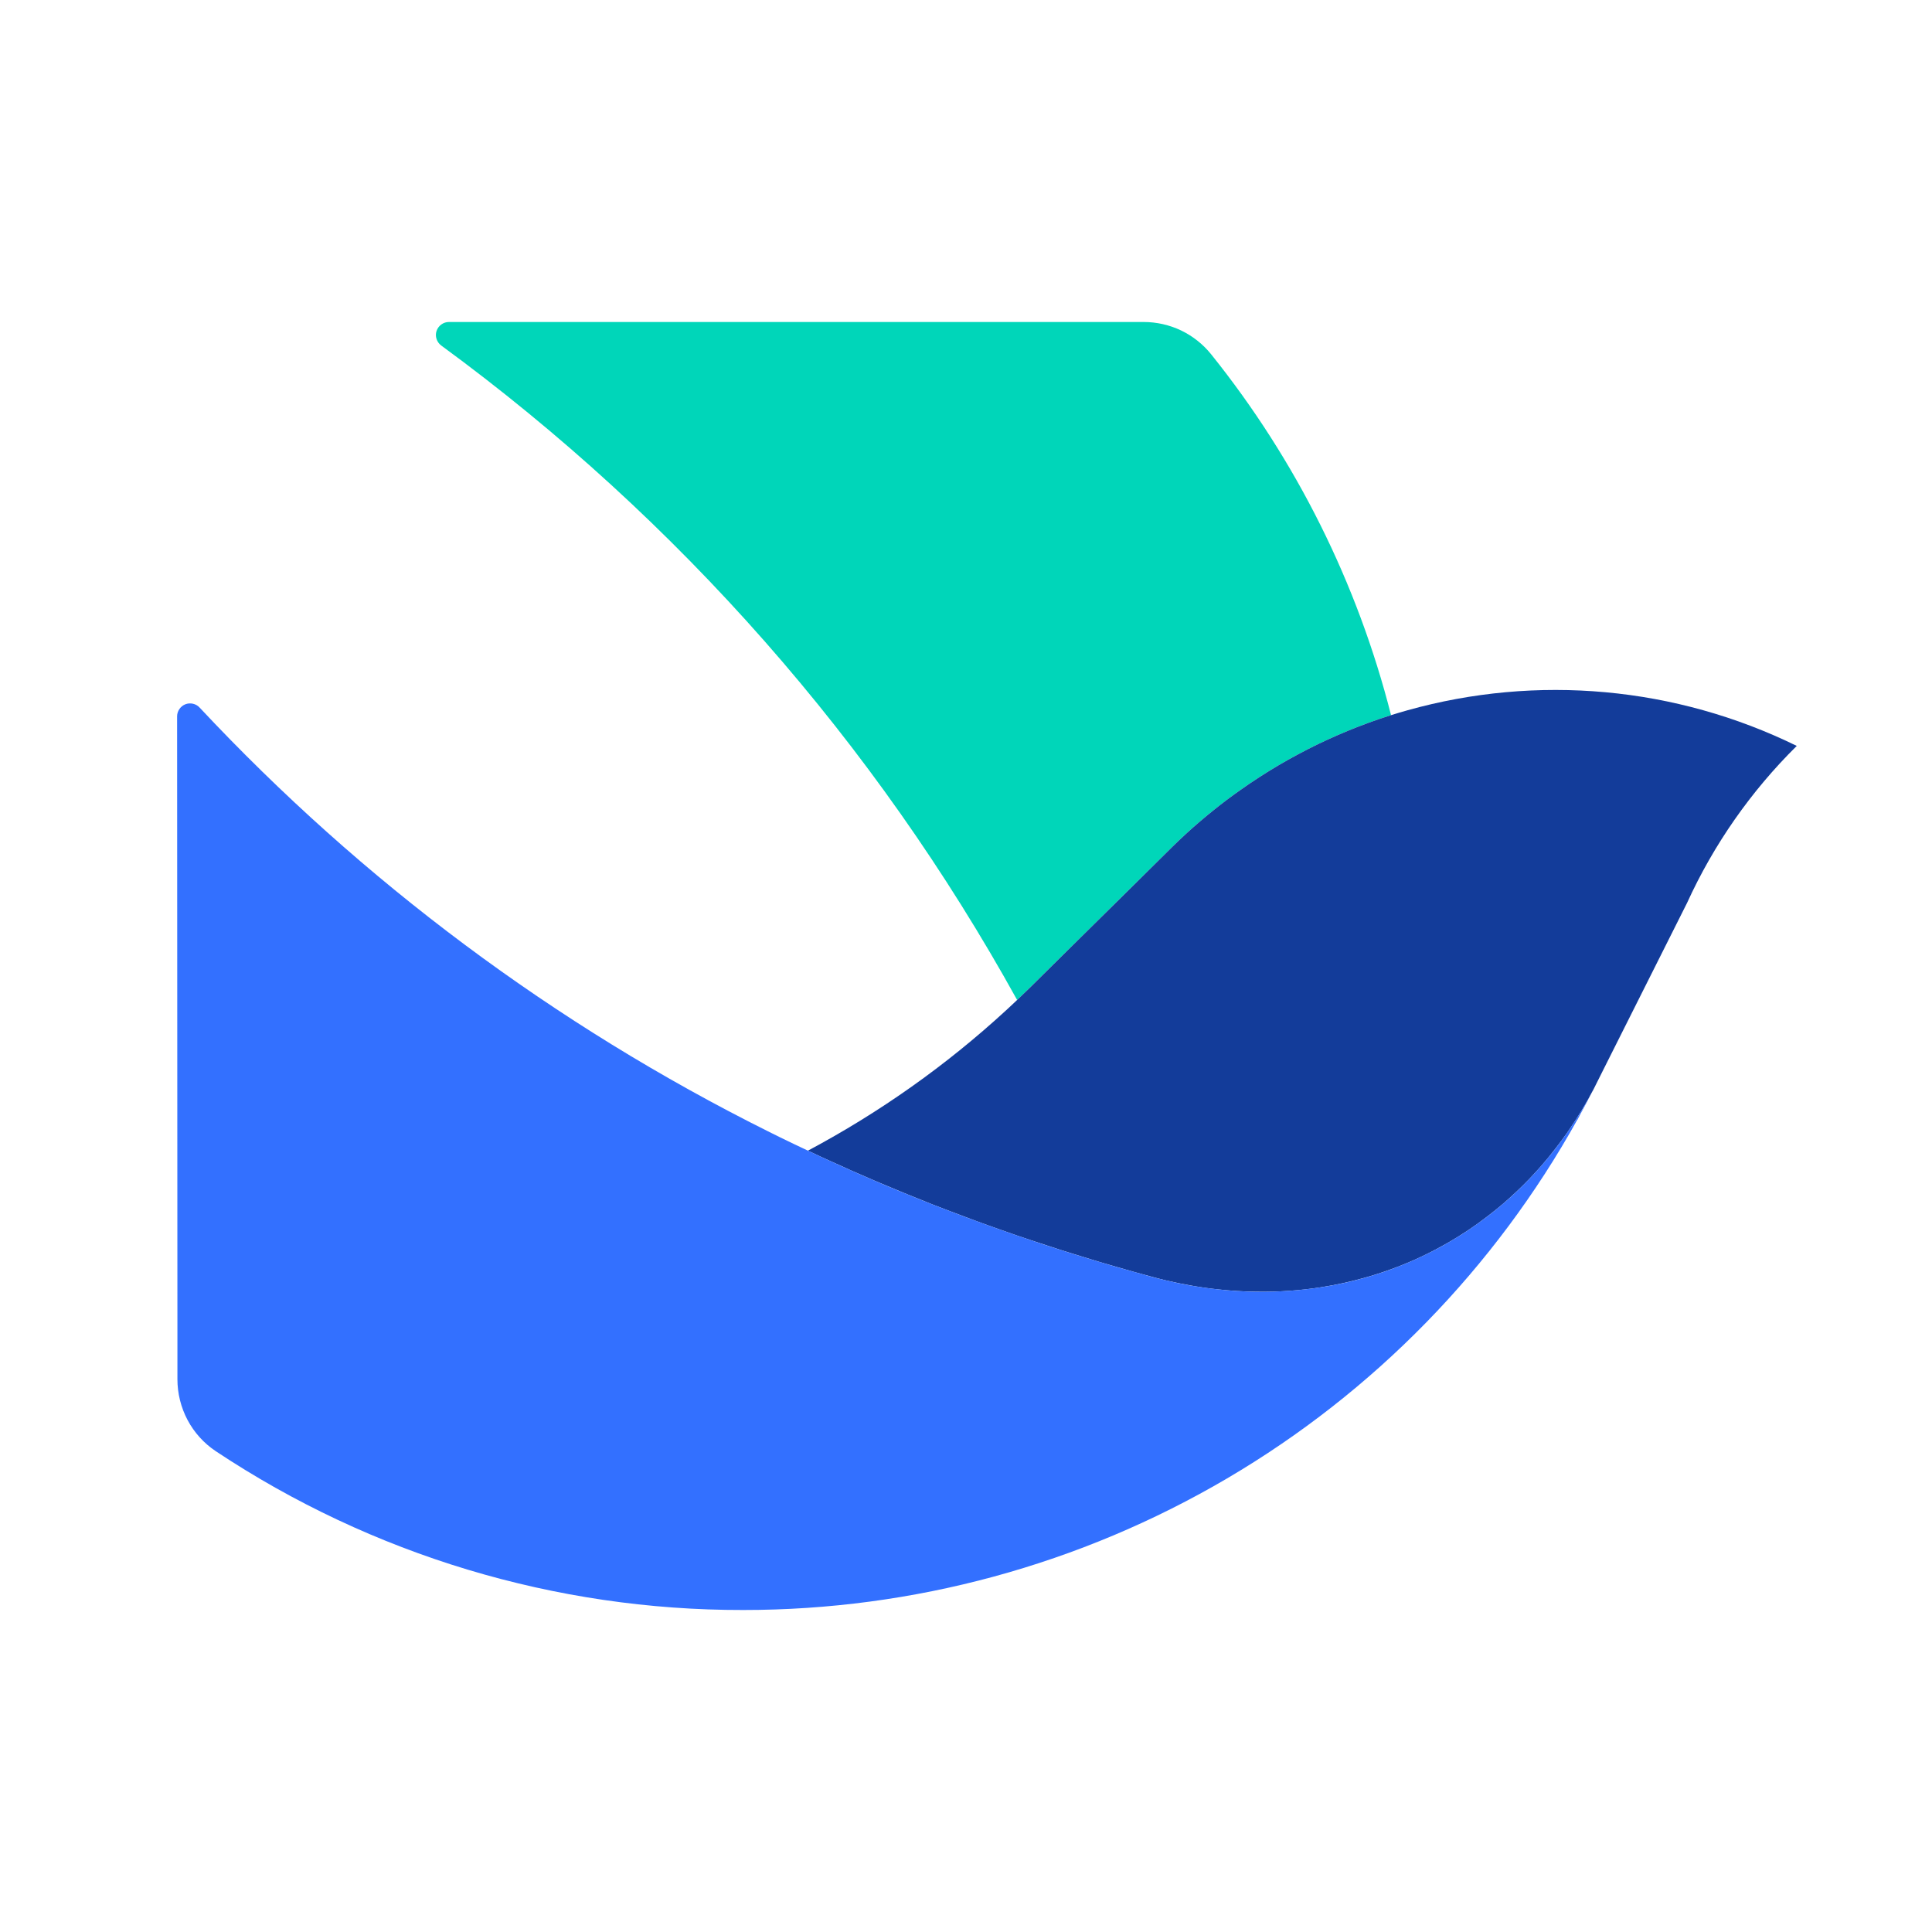
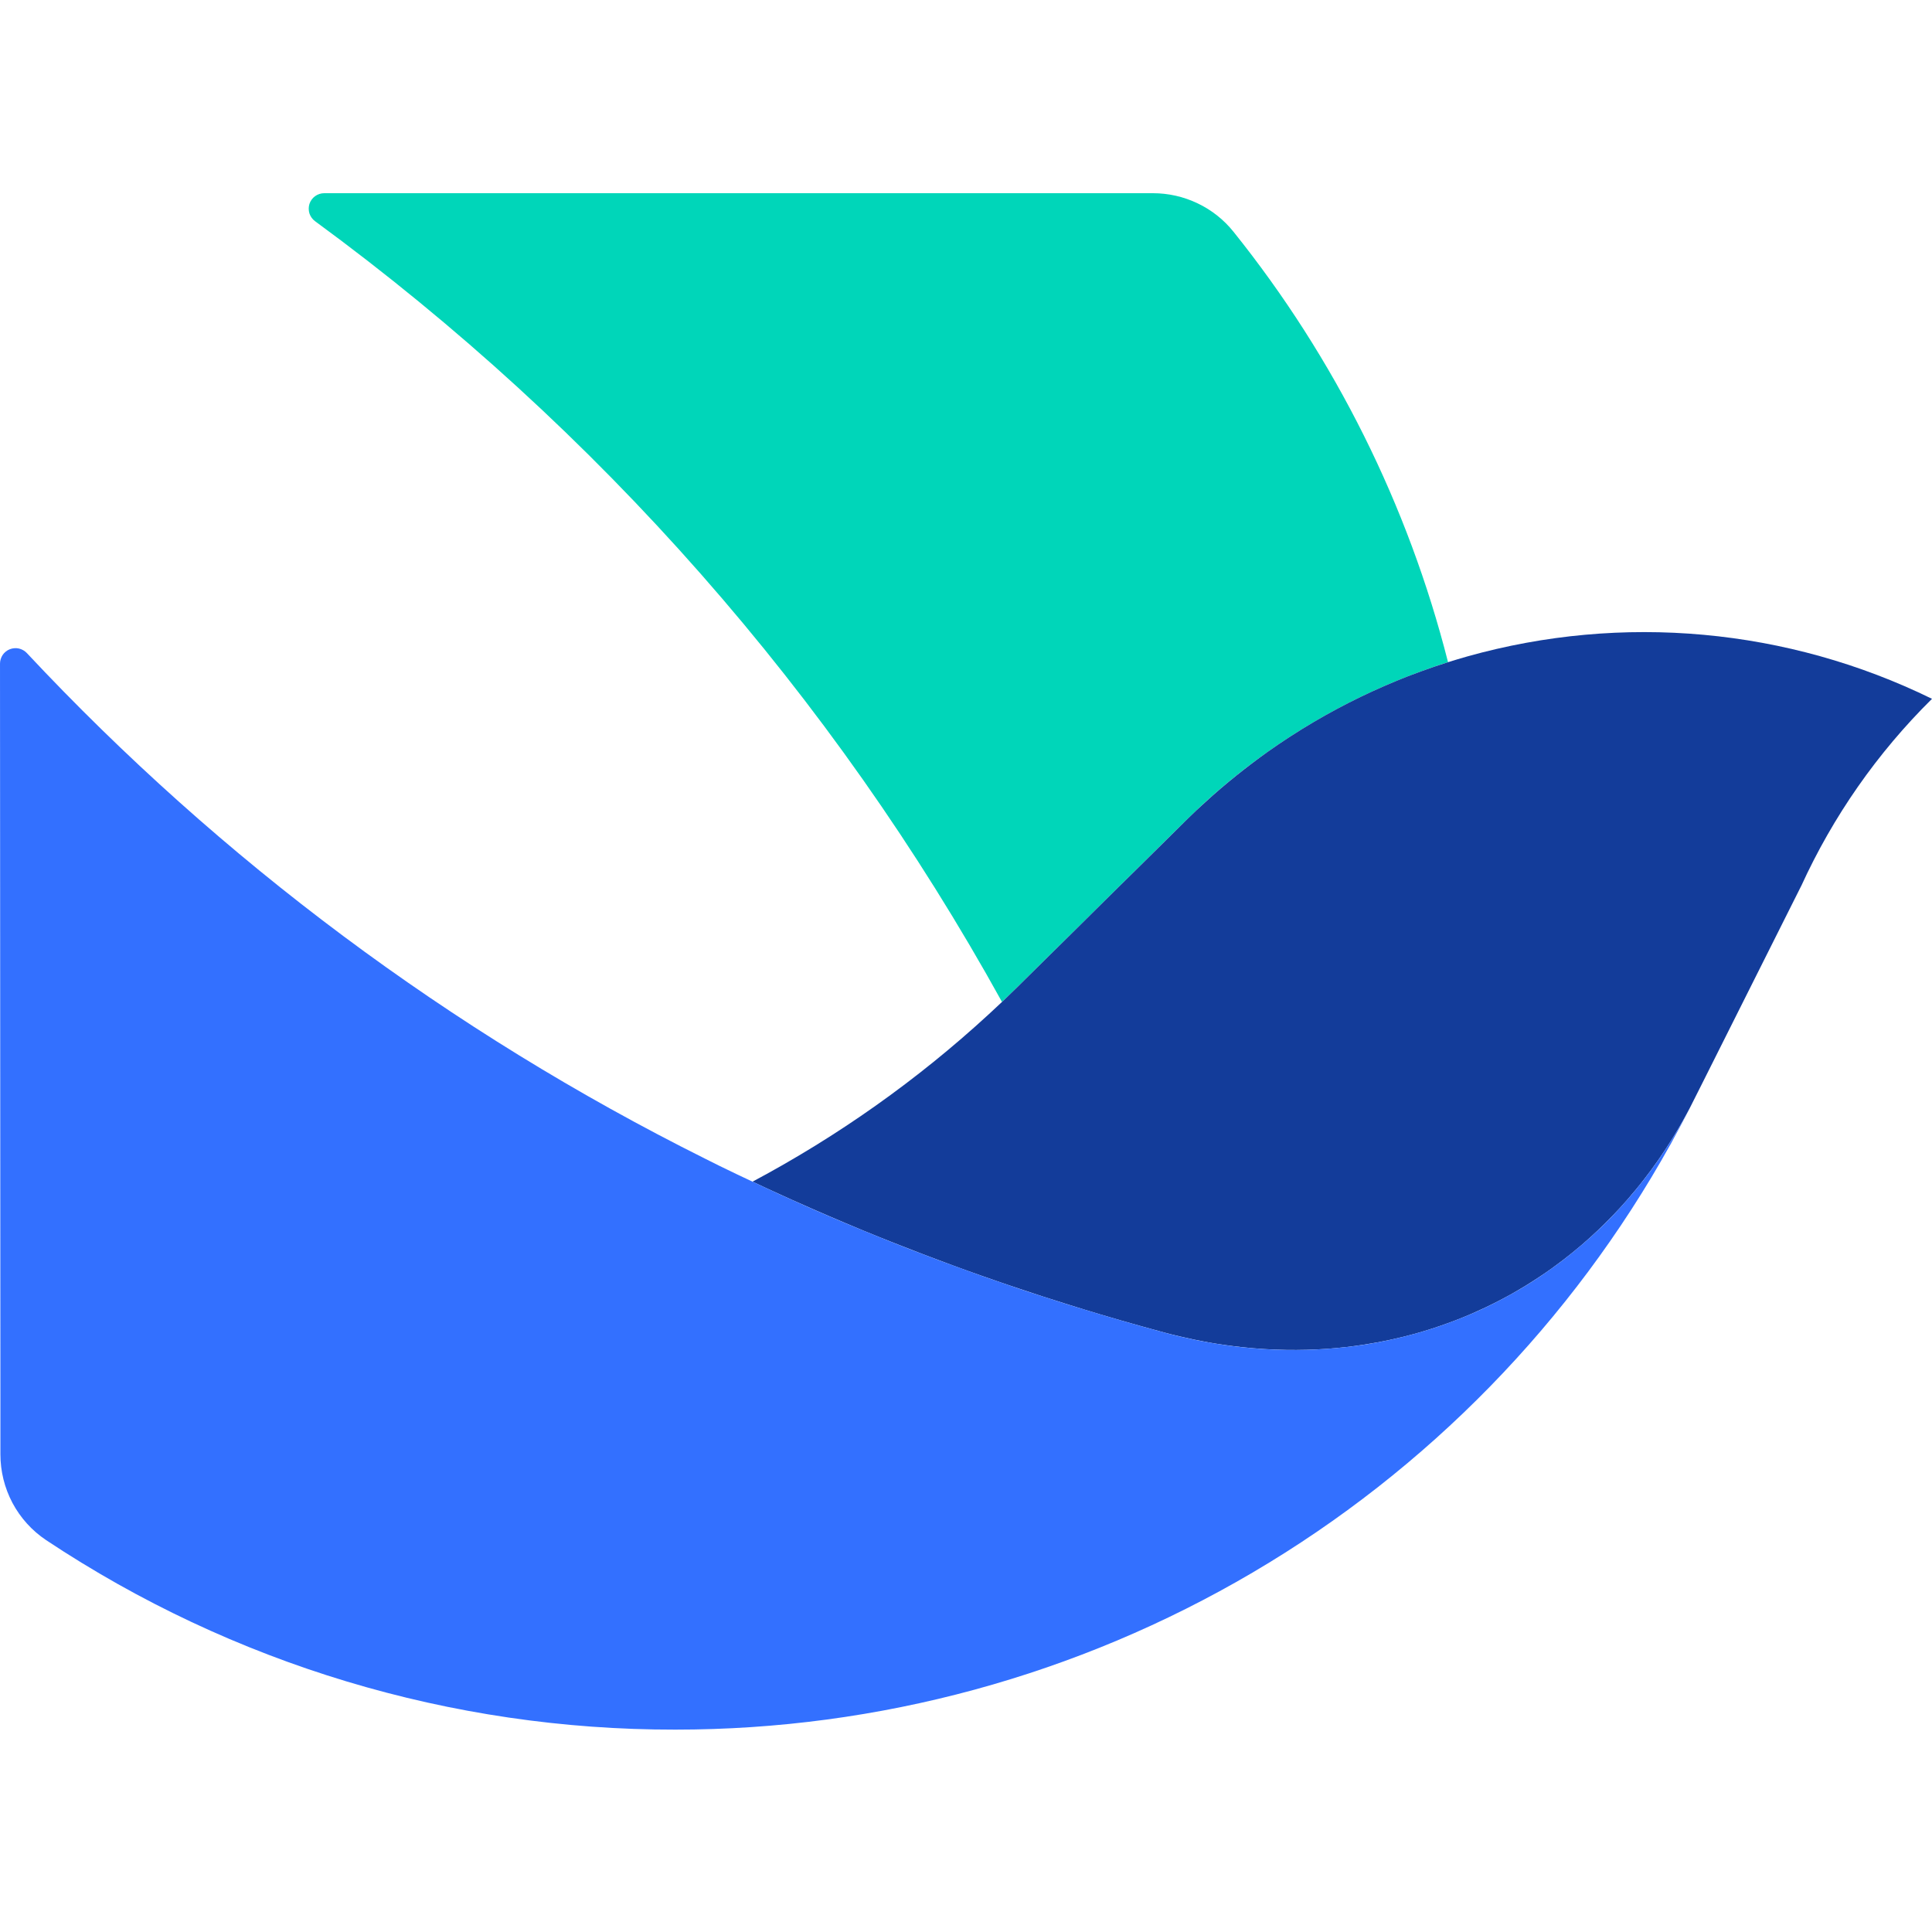
<svg xmlns="http://www.w3.org/2000/svg" width="24" height="24" viewBox="0 0 24 24" fill="none">
-   <path d="M12.655 12.403C12.671 12.387 12.688 12.371 12.705 12.355C12.739 12.322 12.772 12.29 12.805 12.257L12.873 12.191L13.078 11.988L13.357 11.712L13.596 11.476L13.821 11.254L14.056 11.022L14.271 10.809L14.57 10.513C14.627 10.457 14.685 10.402 14.744 10.348C14.853 10.249 14.965 10.153 15.08 10.061C15.185 9.976 15.293 9.895 15.404 9.817C15.559 9.707 15.718 9.604 15.882 9.507C16.042 9.413 16.207 9.325 16.375 9.243C16.534 9.167 16.695 9.096 16.86 9.032C16.952 8.996 17.045 8.962 17.139 8.93C17.186 8.914 17.233 8.899 17.28 8.884C16.864 7.247 16.103 5.719 15.046 4.402C14.945 4.276 14.817 4.175 14.672 4.105C14.527 4.036 14.368 4 14.207 4L5.577 4C5.542 4 5.509 4.011 5.482 4.031C5.454 4.051 5.434 4.079 5.423 4.111C5.412 4.144 5.412 4.179 5.423 4.211C5.433 4.243 5.454 4.272 5.481 4.292C8.427 6.451 10.868 9.225 12.635 12.422L12.655 12.403Z" fill="#00D6B9" />
-   <path d="M19.596 13.905L19.59 13.916L19.597 13.906L19.637 13.831C19.623 13.856 19.61 13.881 19.596 13.905Z" fill="#133C9A" />
-   <path d="M19.782 13.557L19.793 13.538L19.798 13.527C19.793 13.537 19.787 13.547 19.782 13.557Z" fill="#133C9A" />
-   <path d="M22.32 9.266C20.817 8.529 19.094 8.372 17.482 8.824C17.414 8.843 17.347 8.863 17.28 8.884C17.233 8.899 17.186 8.914 17.139 8.93C17.045 8.962 16.952 8.996 16.86 9.032C16.695 9.096 16.534 9.167 16.375 9.243C16.207 9.325 16.042 9.413 15.882 9.507C15.718 9.604 15.559 9.707 15.404 9.817C15.293 9.895 15.185 9.976 15.08 10.061C14.965 10.153 14.853 10.249 14.744 10.348C14.685 10.402 14.627 10.457 14.57 10.513L14.271 10.809L14.056 11.022L13.821 11.254L13.596 11.476L13.357 11.712L13.078 11.988L12.873 12.191L12.805 12.258C12.772 12.29 12.739 12.323 12.705 12.355C12.688 12.371 12.671 12.387 12.655 12.403C12.629 12.427 12.604 12.451 12.579 12.475C12.55 12.502 12.522 12.528 12.494 12.554C11.752 13.236 10.926 13.82 10.036 14.294C10.089 14.319 10.143 14.344 10.196 14.369C10.238 14.388 10.28 14.408 10.323 14.427C10.364 14.445 10.405 14.464 10.446 14.482C10.486 14.501 10.526 14.519 10.567 14.537C10.611 14.556 10.655 14.576 10.7 14.595C10.751 14.617 10.802 14.64 10.854 14.662C10.903 14.683 10.952 14.704 11.001 14.724C11.065 14.751 11.129 14.778 11.193 14.804C11.244 14.825 11.296 14.847 11.348 14.867C11.427 14.899 11.507 14.931 11.586 14.963C11.662 14.992 11.737 15.021 11.813 15.05C11.869 15.072 11.926 15.093 11.983 15.114C12.08 15.151 12.178 15.187 12.276 15.222C12.326 15.24 12.375 15.257 12.425 15.275C12.495 15.299 12.564 15.324 12.634 15.348C12.691 15.367 12.748 15.387 12.806 15.406C12.89 15.434 12.974 15.462 13.059 15.489C13.148 15.518 13.236 15.547 13.326 15.574C13.435 15.608 13.544 15.642 13.654 15.675C13.727 15.696 13.8 15.718 13.874 15.739C14.021 15.782 14.169 15.823 14.318 15.863C14.371 15.878 14.425 15.891 14.478 15.904C14.579 15.928 14.681 15.949 14.782 15.967C14.898 15.988 15.013 16.005 15.129 16.017C15.286 16.034 15.441 16.044 15.596 16.046C15.737 16.049 15.877 16.045 16.016 16.035C16.148 16.026 16.279 16.011 16.408 15.991C16.586 15.963 16.763 15.925 16.936 15.877C17.053 15.845 17.167 15.808 17.28 15.767C17.385 15.729 17.488 15.687 17.589 15.642C17.705 15.589 17.819 15.532 17.931 15.469C17.986 15.439 18.04 15.407 18.094 15.374C18.145 15.342 18.196 15.31 18.247 15.276C18.326 15.223 18.404 15.167 18.48 15.108C18.545 15.058 18.609 15.007 18.672 14.953C18.784 14.856 18.893 14.754 18.997 14.646C19.048 14.592 19.098 14.538 19.147 14.482C19.209 14.411 19.269 14.338 19.327 14.262C19.374 14.202 19.419 14.141 19.463 14.078C19.587 13.9 19.7 13.715 19.8 13.523L19.915 13.293L20.959 11.213L20.957 11.217C21.289 10.489 21.751 9.828 22.32 9.266Z" fill="#133C9A" />
-   <path d="M9.232 20C11.346 20.001 13.422 19.436 15.244 18.365C17.067 17.293 18.569 15.754 19.596 13.906C19.667 13.778 19.736 13.649 19.802 13.519C19.702 13.713 19.588 13.899 19.463 14.078C19.419 14.141 19.374 14.203 19.328 14.263C19.269 14.338 19.209 14.411 19.147 14.482C19.098 14.538 19.048 14.593 18.997 14.646C18.893 14.754 18.785 14.857 18.672 14.953C18.609 15.007 18.545 15.059 18.48 15.109C18.404 15.167 18.326 15.223 18.247 15.276C18.197 15.31 18.146 15.343 18.094 15.374C18.04 15.407 17.986 15.439 17.931 15.47C17.82 15.532 17.705 15.589 17.589 15.642C17.488 15.688 17.385 15.729 17.28 15.768C17.168 15.809 17.053 15.845 16.936 15.878C16.763 15.926 16.586 15.964 16.408 15.991C16.279 16.011 16.148 16.026 16.016 16.035C15.877 16.045 15.737 16.049 15.596 16.047C15.442 16.044 15.286 16.035 15.129 16.017C15.014 16.005 14.898 15.988 14.782 15.968C14.681 15.95 14.58 15.929 14.478 15.904C14.425 15.892 14.371 15.878 14.318 15.864C14.169 15.823 14.021 15.782 13.874 15.74C13.8 15.718 13.727 15.697 13.654 15.675C13.544 15.642 13.435 15.609 13.326 15.575C13.237 15.547 13.148 15.519 13.059 15.49C12.974 15.462 12.89 15.435 12.806 15.406C12.749 15.387 12.691 15.368 12.634 15.348C12.564 15.324 12.495 15.3 12.425 15.275C12.376 15.258 12.326 15.24 12.276 15.222C12.178 15.187 12.08 15.151 11.983 15.115C11.926 15.093 11.869 15.072 11.813 15.05C11.737 15.022 11.662 14.992 11.586 14.963C11.507 14.931 11.427 14.9 11.348 14.868C11.296 14.847 11.245 14.826 11.193 14.805C11.129 14.778 11.065 14.752 11.001 14.725C10.952 14.704 10.903 14.683 10.854 14.662C10.802 14.64 10.751 14.618 10.7 14.596C10.656 14.576 10.611 14.557 10.567 14.537C10.527 14.519 10.486 14.501 10.446 14.483C10.405 14.464 10.364 14.446 10.323 14.427C10.281 14.408 10.238 14.389 10.196 14.369C10.143 14.344 10.09 14.319 10.037 14.294C9.981 14.268 9.925 14.242 9.87 14.215C9.81 14.186 9.751 14.158 9.692 14.129C9.641 14.104 9.591 14.079 9.541 14.054C6.892 12.733 4.501 10.95 2.479 8.789C2.457 8.765 2.428 8.749 2.397 8.742C2.365 8.735 2.332 8.737 2.302 8.749C2.272 8.761 2.246 8.782 2.228 8.809C2.21 8.835 2.2 8.867 2.2 8.899L2.204 16.515L2.204 17.133C2.204 17.309 2.247 17.483 2.33 17.64C2.413 17.796 2.533 17.929 2.68 18.027C4.621 19.317 6.901 20.004 9.232 20Z" fill="#3370FF" />
+   <path d="M12.471 12.423C12.491 12.404 12.511 12.385 12.531 12.366C12.571 12.327 12.61 12.289 12.65 12.249L12.731 12.17L12.976 11.928L13.308 11.599L13.594 11.317L13.862 11.052L14.142 10.775L14.398 10.522L14.756 10.169C14.824 10.102 14.893 10.037 14.963 9.972C15.093 9.854 15.226 9.739 15.364 9.629C15.489 9.528 15.618 9.431 15.75 9.338C15.934 9.207 16.125 9.084 16.32 8.969C16.512 8.856 16.708 8.751 16.909 8.654C17.098 8.563 17.29 8.479 17.487 8.402C17.597 8.359 17.707 8.319 17.819 8.281C17.875 8.262 17.932 8.243 17.988 8.226C17.492 6.273 16.583 4.45 15.323 2.879C15.203 2.729 15.05 2.608 14.877 2.526C14.704 2.443 14.514 2.4 14.322 2.4L4.028 2.4C3.987 2.4 3.947 2.413 3.914 2.437C3.882 2.46 3.857 2.494 3.844 2.533C3.832 2.571 3.832 2.613 3.844 2.652C3.857 2.69 3.881 2.724 3.914 2.748C7.428 5.323 10.34 8.632 12.447 12.446L12.471 12.423Z" fill="#00D6B9" />
+   <path d="M20.751 14.216L20.744 14.228L20.752 14.216L20.799 14.127C20.783 14.156 20.767 14.186 20.751 14.216Z" fill="#133C9A" />
+   <path d="M20.972 13.801L20.985 13.777L20.991 13.765C20.985 13.777 20.979 13.789 20.972 13.801Z" fill="#133C9A" />
+   <path d="M24 8.681C22.206 7.802 20.152 7.615 18.229 8.154C18.148 8.177 18.068 8.201 17.988 8.226C17.932 8.244 17.876 8.262 17.82 8.281C17.708 8.319 17.597 8.36 17.487 8.402C17.291 8.479 17.098 8.563 16.909 8.654C16.708 8.751 16.512 8.856 16.32 8.969C16.125 9.084 15.935 9.207 15.75 9.338C15.618 9.432 15.49 9.529 15.364 9.63C15.227 9.74 15.093 9.854 14.964 9.973C14.893 10.037 14.824 10.102 14.756 10.169L14.399 10.522L14.142 10.776L13.862 11.052L13.594 11.317L13.308 11.6L12.976 11.928L12.731 12.17L12.65 12.25C12.611 12.289 12.571 12.328 12.531 12.366C12.511 12.385 12.491 12.405 12.471 12.424C12.441 12.452 12.41 12.481 12.38 12.509C12.347 12.541 12.313 12.572 12.279 12.603C11.394 13.417 10.409 14.114 9.348 14.679C9.411 14.709 9.475 14.738 9.538 14.768C9.588 14.791 9.639 14.814 9.689 14.837C9.738 14.86 9.787 14.882 9.836 14.904C9.884 14.925 9.932 14.947 9.981 14.968C10.033 14.992 10.086 15.015 10.139 15.038C10.2 15.065 10.261 15.091 10.322 15.117C10.381 15.143 10.44 15.168 10.498 15.192C10.575 15.224 10.651 15.256 10.727 15.288C10.789 15.313 10.85 15.338 10.912 15.363C11.006 15.401 11.101 15.439 11.197 15.476C11.286 15.511 11.376 15.546 11.467 15.581C11.534 15.607 11.601 15.632 11.669 15.657C11.786 15.701 11.902 15.744 12.019 15.786C12.079 15.807 12.138 15.828 12.197 15.849C12.28 15.878 12.363 15.907 12.446 15.936C12.514 15.959 12.583 15.982 12.651 16.005C12.752 16.039 12.852 16.072 12.953 16.105C13.059 16.139 13.165 16.173 13.271 16.206C13.401 16.247 13.532 16.287 13.662 16.326C13.75 16.352 13.837 16.377 13.925 16.403C14.101 16.453 14.277 16.503 14.455 16.551C14.519 16.568 14.582 16.584 14.646 16.599C14.767 16.628 14.888 16.653 15.008 16.675C15.146 16.699 15.284 16.719 15.422 16.734C15.609 16.755 15.795 16.766 15.979 16.769C16.148 16.772 16.315 16.767 16.48 16.756C16.638 16.745 16.794 16.727 16.948 16.703C17.16 16.67 17.371 16.625 17.578 16.568C17.717 16.529 17.854 16.485 17.988 16.436C18.113 16.391 18.236 16.341 18.356 16.286C18.495 16.224 18.631 16.155 18.765 16.081C18.83 16.044 18.895 16.006 18.959 15.967C19.02 15.929 19.081 15.89 19.141 15.85C19.236 15.787 19.329 15.72 19.42 15.65C19.497 15.591 19.573 15.529 19.648 15.465C19.782 15.35 19.912 15.227 20.036 15.098C20.097 15.035 20.157 14.97 20.215 14.903C20.289 14.818 20.361 14.731 20.43 14.641C20.486 14.569 20.54 14.496 20.592 14.421C20.74 14.209 20.874 13.988 20.994 13.759L21.132 13.485L22.376 11.004L22.374 11.009C22.77 10.141 23.321 9.352 24 8.681Z" fill="#133C9A" />
+   <path d="M8.389 21.486C10.91 21.487 13.386 20.813 15.56 19.535C17.733 18.257 19.526 16.42 20.751 14.216C20.835 14.064 20.918 13.91 20.997 13.754C20.877 13.985 20.741 14.208 20.592 14.422C20.54 14.497 20.486 14.57 20.43 14.642C20.361 14.731 20.289 14.819 20.215 14.903C20.157 14.97 20.097 15.035 20.036 15.099C19.912 15.228 19.783 15.35 19.648 15.465C19.573 15.529 19.497 15.591 19.42 15.651C19.329 15.72 19.236 15.787 19.141 15.851C19.081 15.891 19.02 15.93 18.959 15.968C18.895 16.007 18.83 16.045 18.765 16.081C18.631 16.156 18.495 16.224 18.356 16.287C18.236 16.341 18.113 16.391 17.988 16.436C17.854 16.486 17.717 16.529 17.578 16.568C17.371 16.625 17.16 16.671 16.948 16.704C16.794 16.727 16.638 16.745 16.48 16.756C16.315 16.768 16.148 16.772 15.979 16.77C15.795 16.767 15.609 16.755 15.422 16.735C15.284 16.72 15.146 16.7 15.008 16.675C14.888 16.654 14.767 16.629 14.646 16.6C14.582 16.585 14.519 16.569 14.455 16.551C14.277 16.503 14.101 16.454 13.925 16.403C13.837 16.378 13.75 16.352 13.662 16.326C13.532 16.287 13.401 16.247 13.271 16.207C13.165 16.174 13.059 16.14 12.953 16.105C12.852 16.073 12.752 16.04 12.651 16.006C12.583 15.983 12.514 15.96 12.446 15.936C12.363 15.908 12.28 15.879 12.197 15.85C12.138 15.829 12.079 15.807 12.02 15.786C11.902 15.744 11.786 15.701 11.669 15.658C11.602 15.633 11.534 15.607 11.467 15.581C11.376 15.547 11.286 15.512 11.197 15.477C11.101 15.439 11.006 15.402 10.912 15.363C10.85 15.338 10.789 15.313 10.727 15.288C10.651 15.257 10.575 15.225 10.498 15.193C10.44 15.168 10.381 15.143 10.322 15.118C10.261 15.092 10.2 15.065 10.139 15.039C10.086 15.015 10.033 14.992 9.981 14.969C9.932 14.947 9.884 14.926 9.836 14.904C9.787 14.882 9.738 14.86 9.689 14.838C9.639 14.815 9.588 14.792 9.538 14.768C9.475 14.739 9.411 14.709 9.348 14.679C9.281 14.648 9.215 14.616 9.149 14.585C9.078 14.551 9.007 14.516 8.936 14.482C8.876 14.452 8.816 14.422 8.756 14.392C5.597 12.816 2.745 10.69 0.333 8.112C0.307 8.084 0.272 8.065 0.235 8.056C0.197 8.048 0.158 8.051 0.122 8.065C0.086 8.079 0.055 8.104 0.033 8.136C0.012 8.168 1.07973e-05 8.206 6.11991e-05 8.244L0.005 17.328L0.005 18.065C0.005 18.276 0.056 18.483 0.155 18.67C0.254 18.856 0.398 19.015 0.573 19.132C2.888 20.671 5.608 21.49 8.389 21.486Z" fill="#3370FF" />
</svg>
